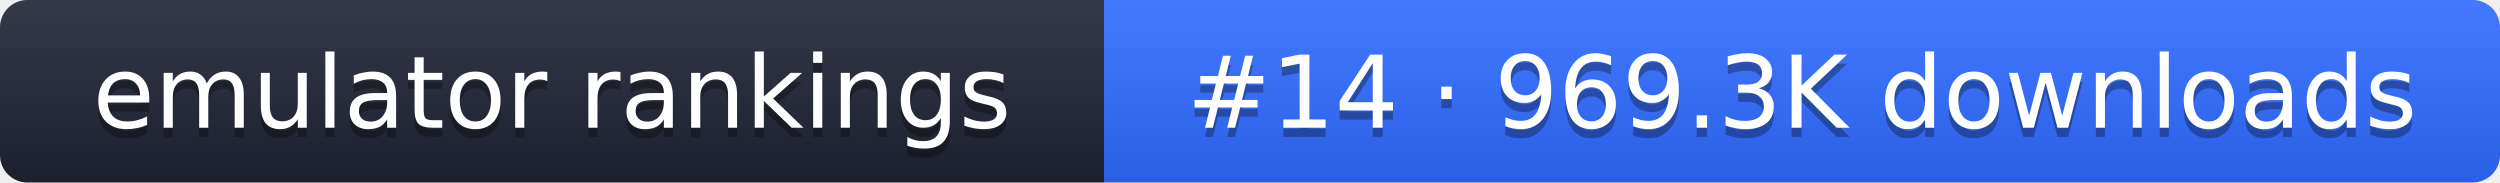
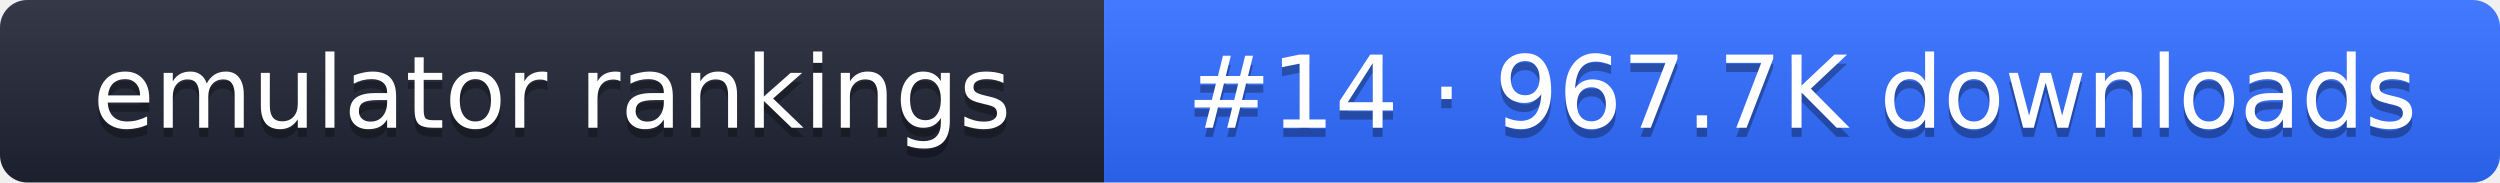
- <svg xmlns="http://www.w3.org/2000/svg" width="274" height="20" role="img" aria-label="emulator rankings: #14 · 969.3K downloads">
+ <svg xmlns="http://www.w3.org/2000/svg" width="274" height="20" role="img" aria-label="emulator rankings: #14 · 967.7K downloads">
  <linearGradient id="g" x2="0" y2="100%">
    <stop offset="0" stop-color="#fff" stop-opacity=".1" />
    <stop offset="1" stop-opacity=".1" />
  </linearGradient>
  <clipPath id="r">
    <rect width="274" height="20" rx="3" fill="#fff" />
  </clipPath>
  <g clip-path="url(#r)">
    <rect width="121" height="20" fill="#1f2433" />
    <rect x="121" width="153" height="20" fill="#2f6bff" />
    <rect width="274" height="20" fill="url(#g)" />
  </g>
  <g fill="#fff" text-anchor="middle" font-family="Verdana,DejaVu Sans,sans-serif" font-size="11">
    <text x="60.5" y="15" fill="#010101" fill-opacity=".3">emulator rankings</text>
    <text x="60.5" y="14">emulator rankings</text>
-     <text x="197.5" y="15" fill="#010101" fill-opacity=".3">#14 · 969.3K downloads</text>
-     <text x="197.5" y="14">#14 · 969.3K downloads</text>
+     <text x="197.5" y="15" fill="#010101" fill-opacity=".3">#14 · 967.7K downloads</text>
+     <text x="197.5" y="14">#14 · 967.7K downloads</text>
  </g>
</svg>
